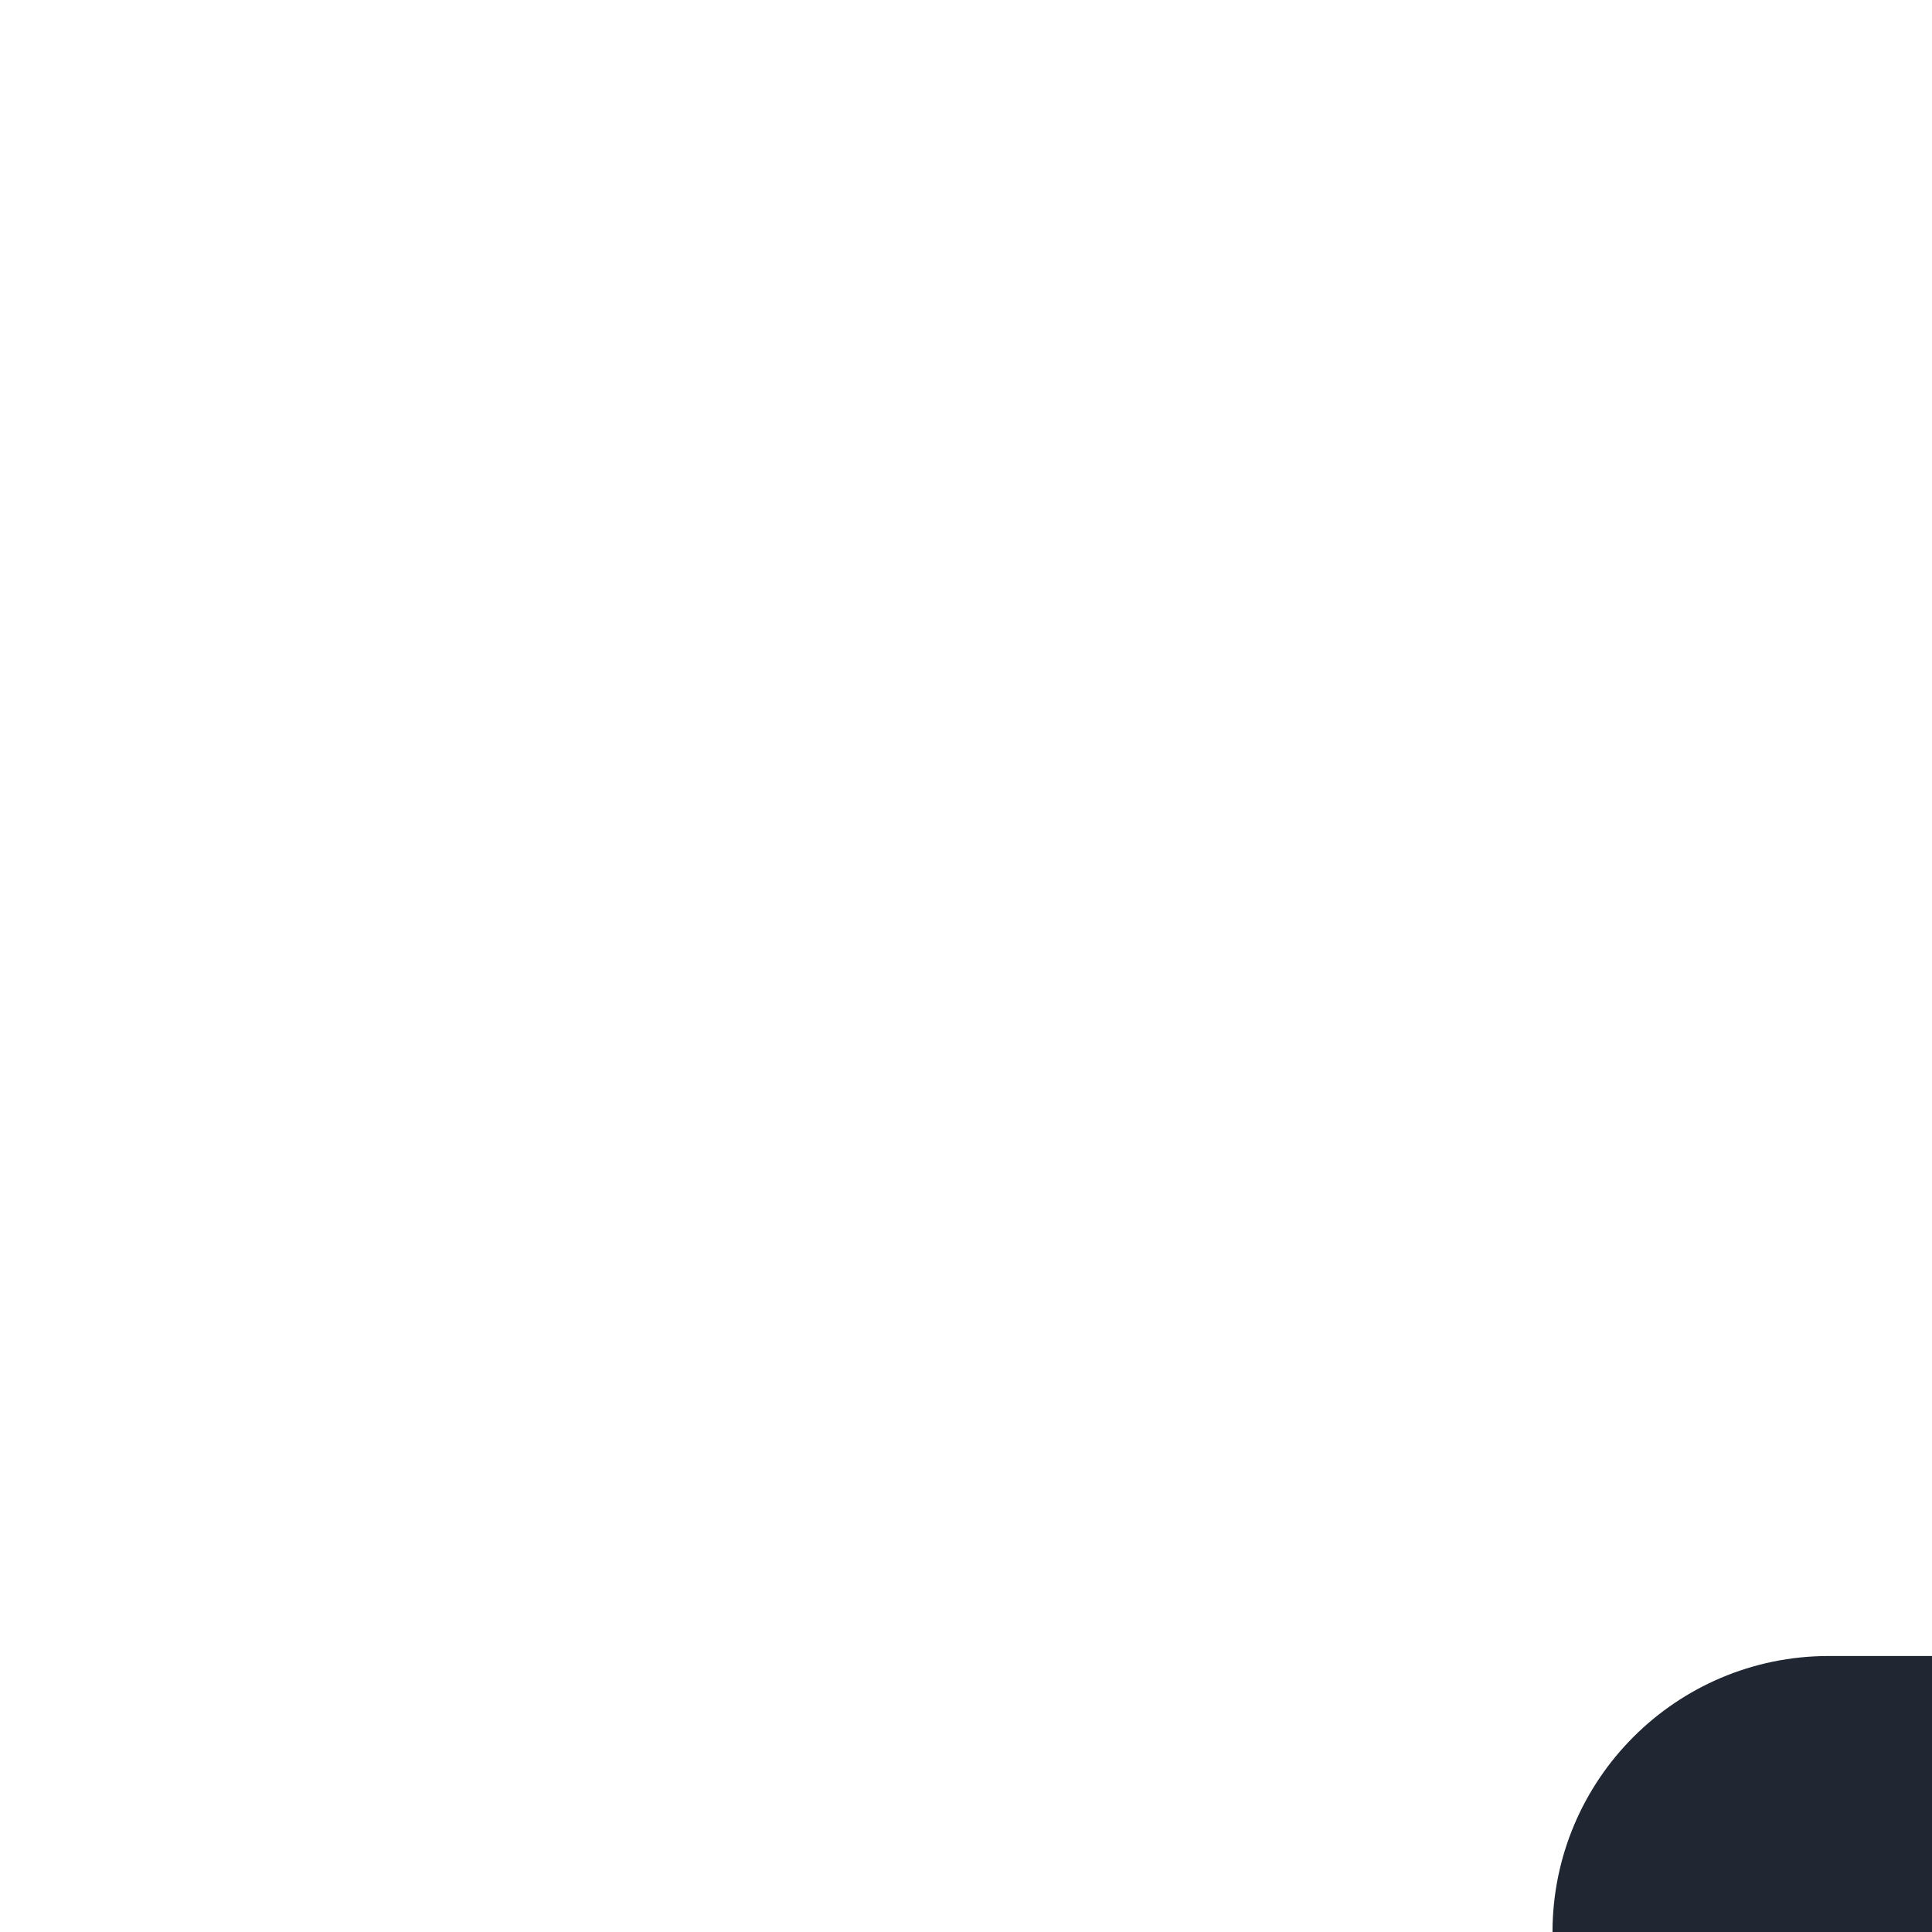
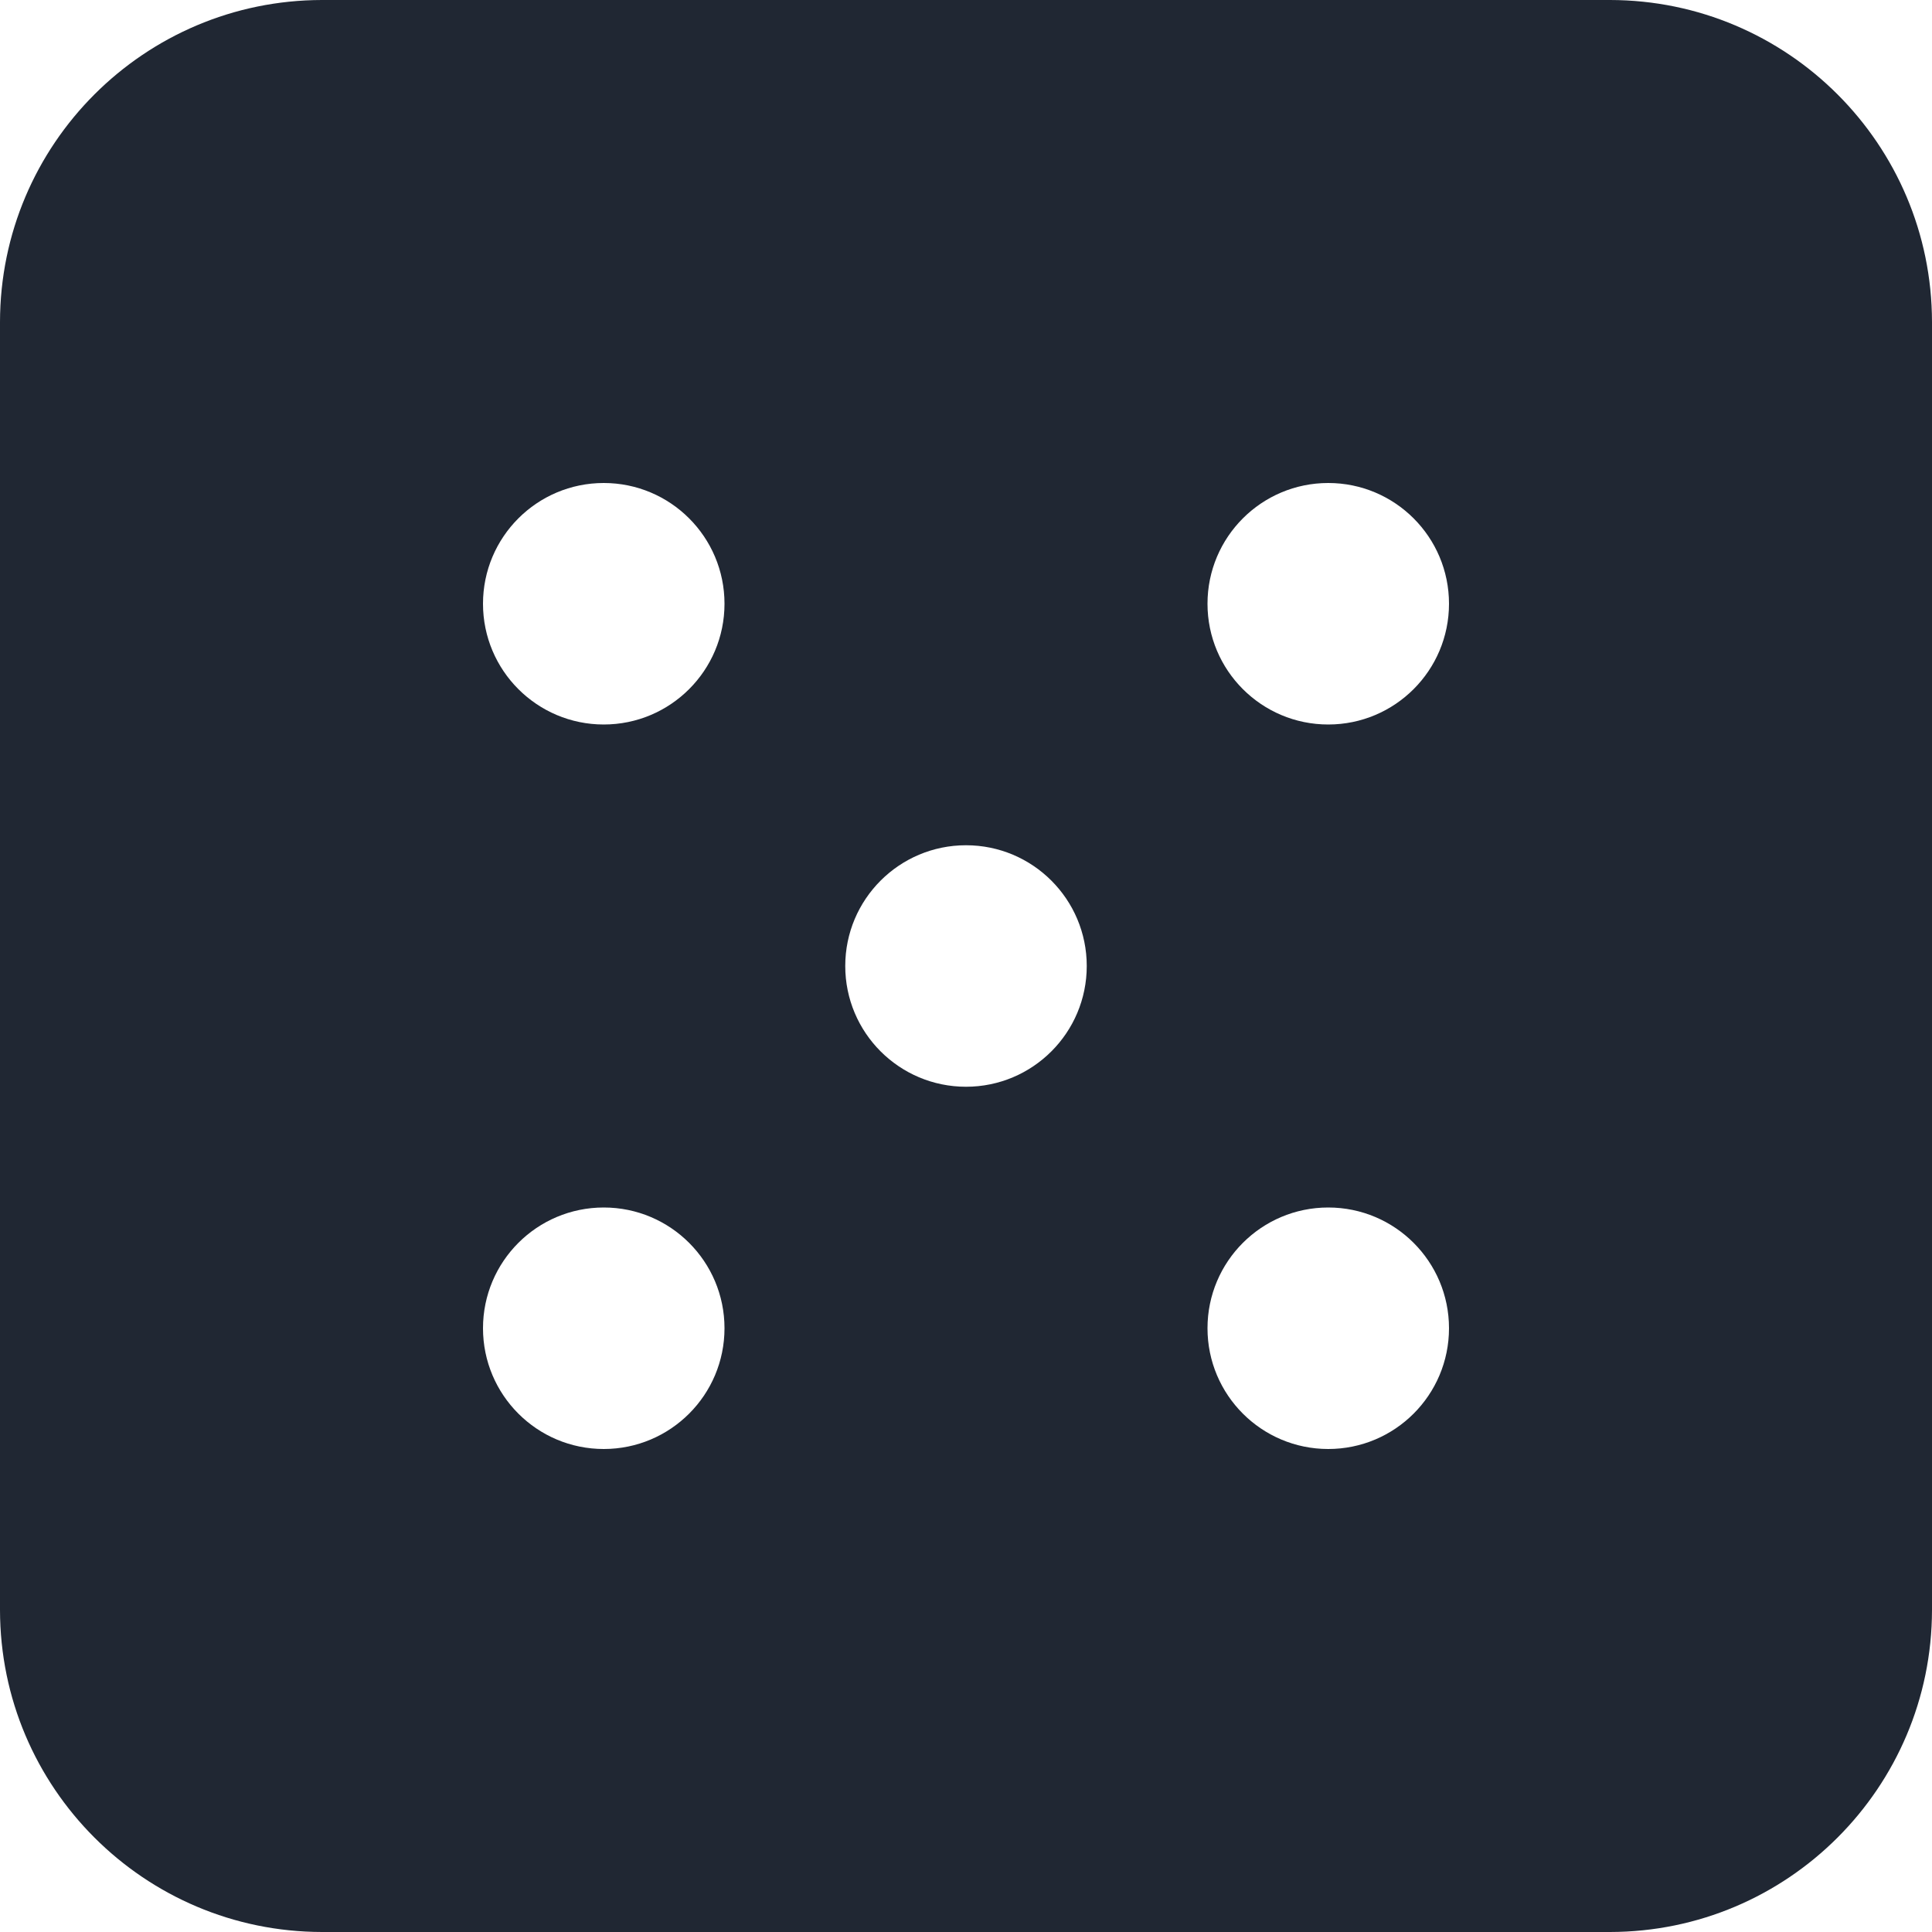
- <svg xmlns="http://www.w3.org/2000/svg" width="24" id="dice" height="24" viewBox="-22.5 -24 28 28">
+ <svg xmlns="http://www.w3.org/2000/svg" width="24" id="dice" height="24">
  <path d="M20 0H4a4.005 4.005 0 0 0-4 4v16a4.005 4.005 0 0 0 4 4h16a4.005 4.005 0 0 0 4-4V4a4.005 4.005 0 0 0-4-4ZM7.5 18a1.5 1.5 0 1 1 0-3 1.5 1.5 0 0 1 0 3Zm0-9a1.5 1.5 0 1 1 0-3 1.5 1.5 0 0 1 0 3Zm4.5 4.5a1.5 1.5 0 1 1 0-3 1.5 1.5 0 0 1 0 3Zm4.5 4.5a1.5 1.5 0 1 1 0-3 1.5 1.5 0 0 1 0 3Zm0-9a1.5 1.5 0 1 1 0-3 1.5 1.5 0 0 1 0 3Z" fill="#202733" />
</svg>
